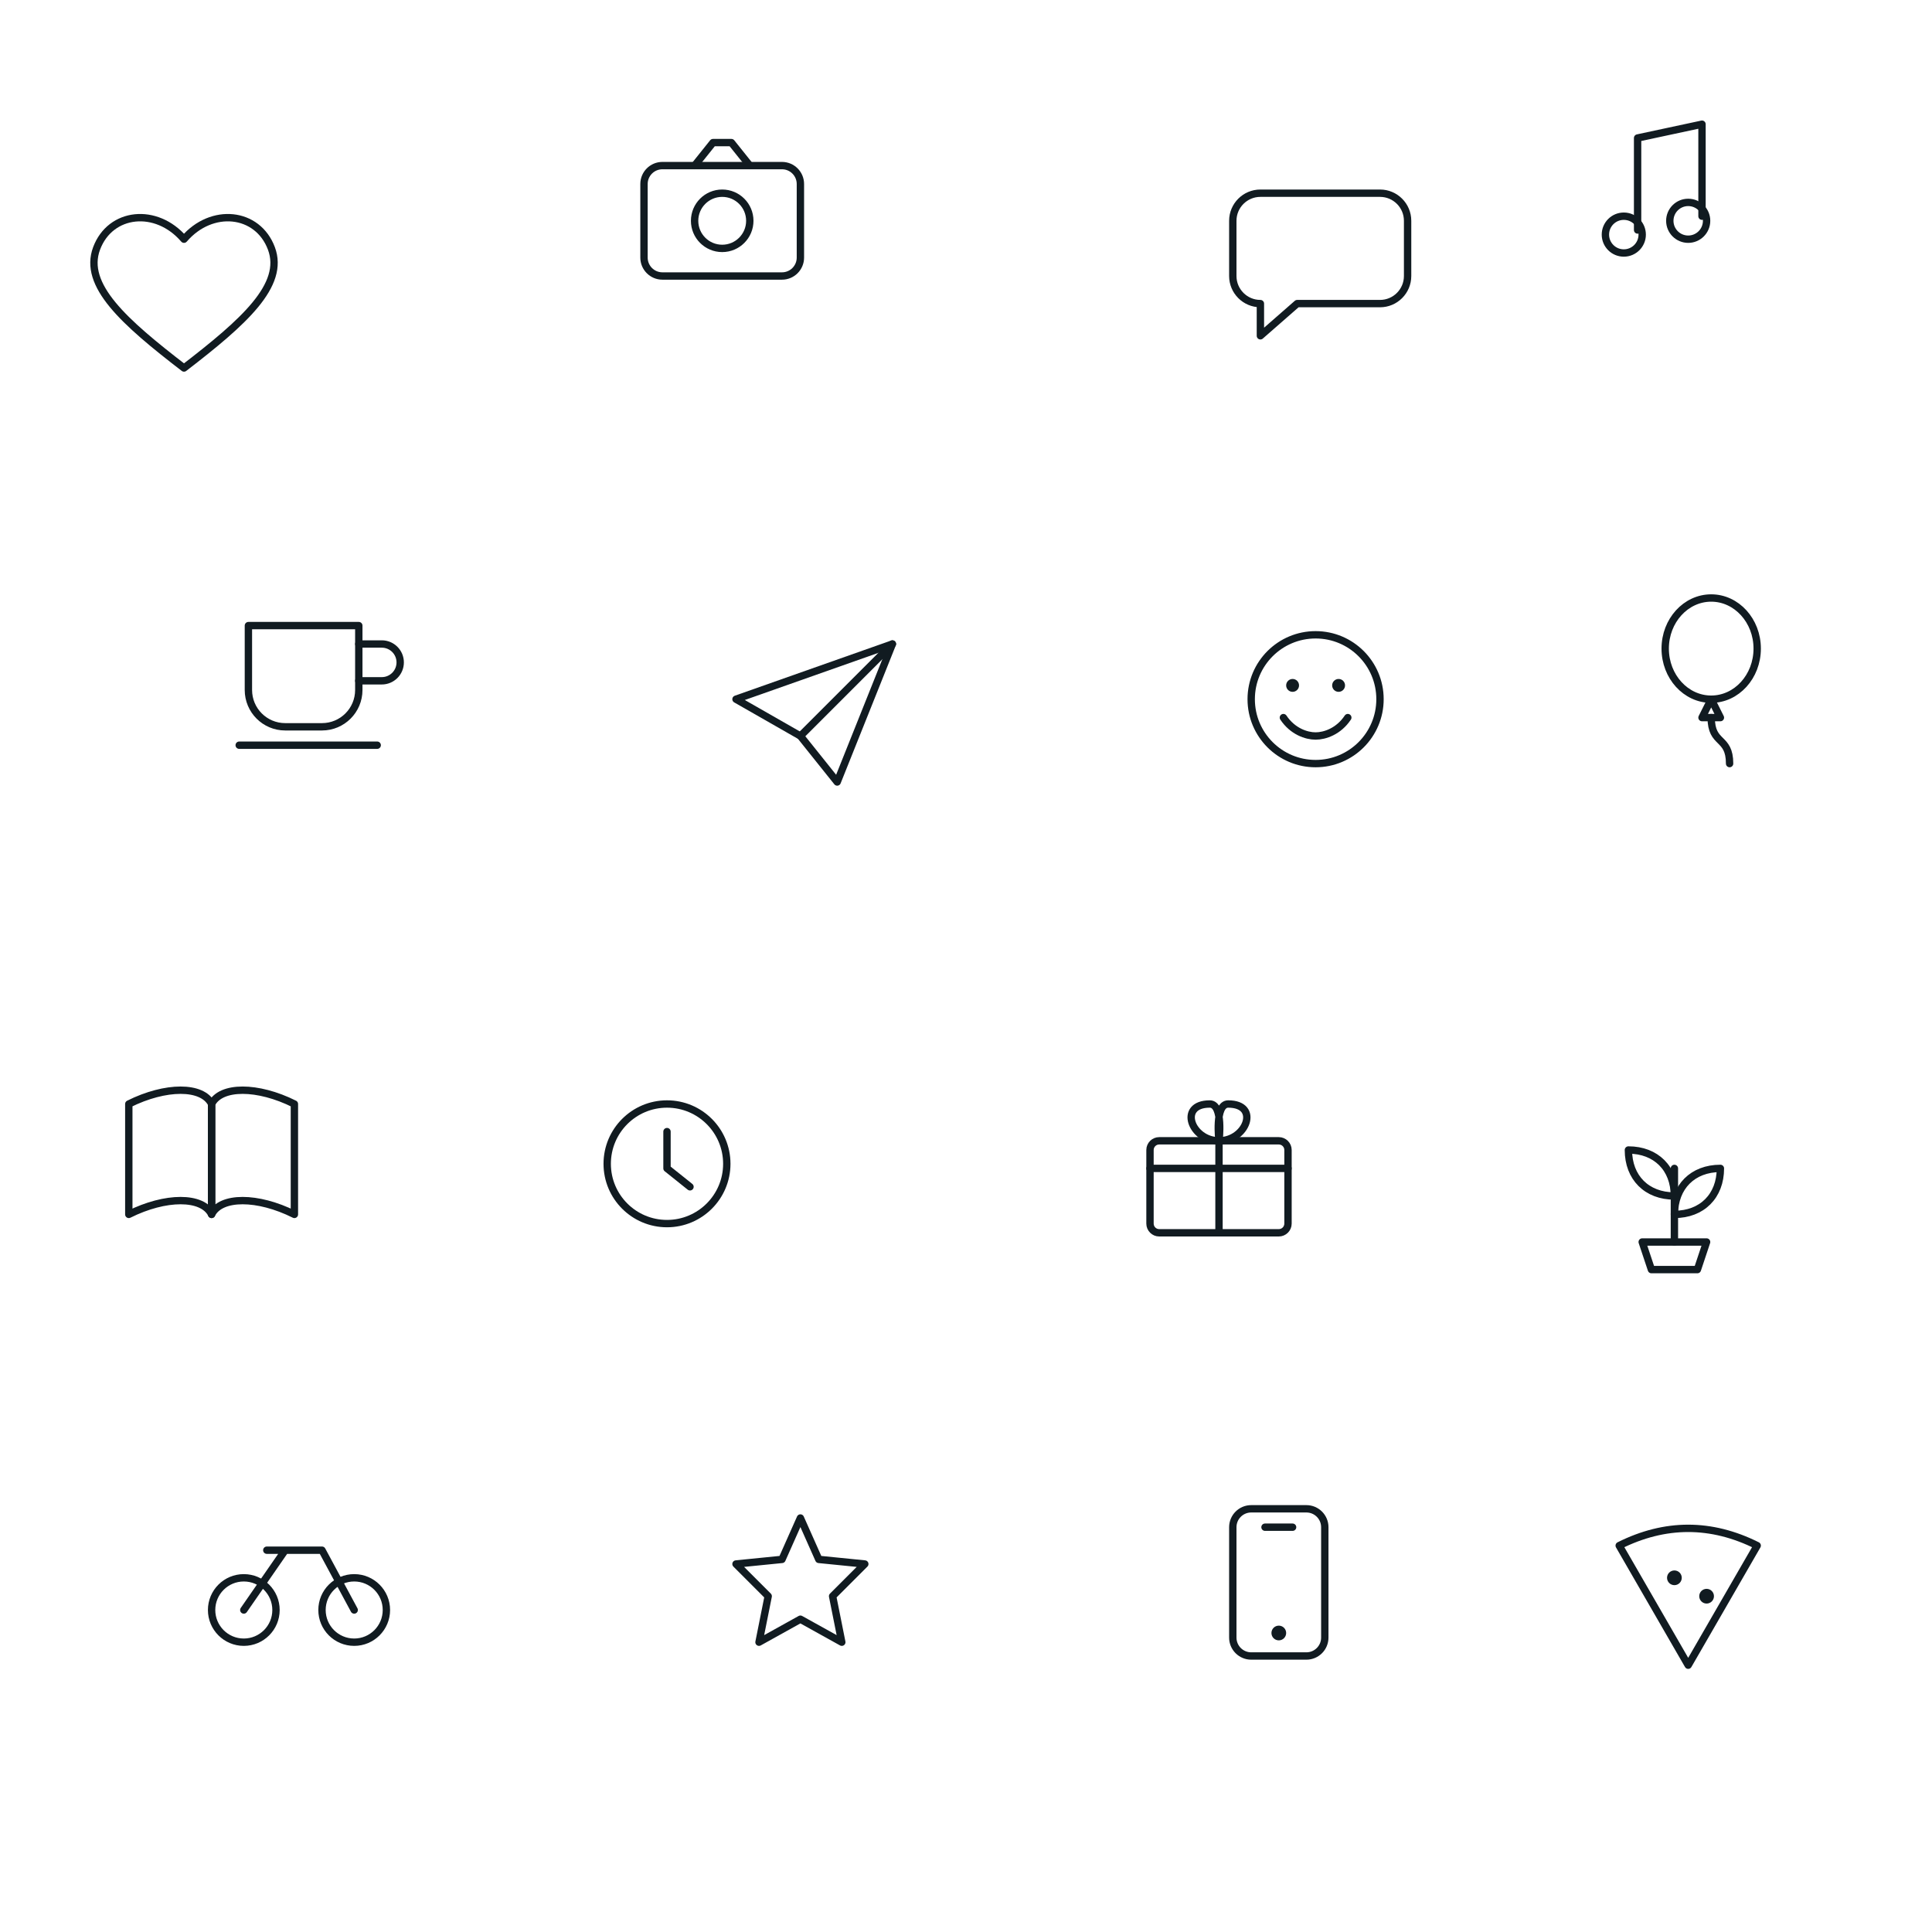
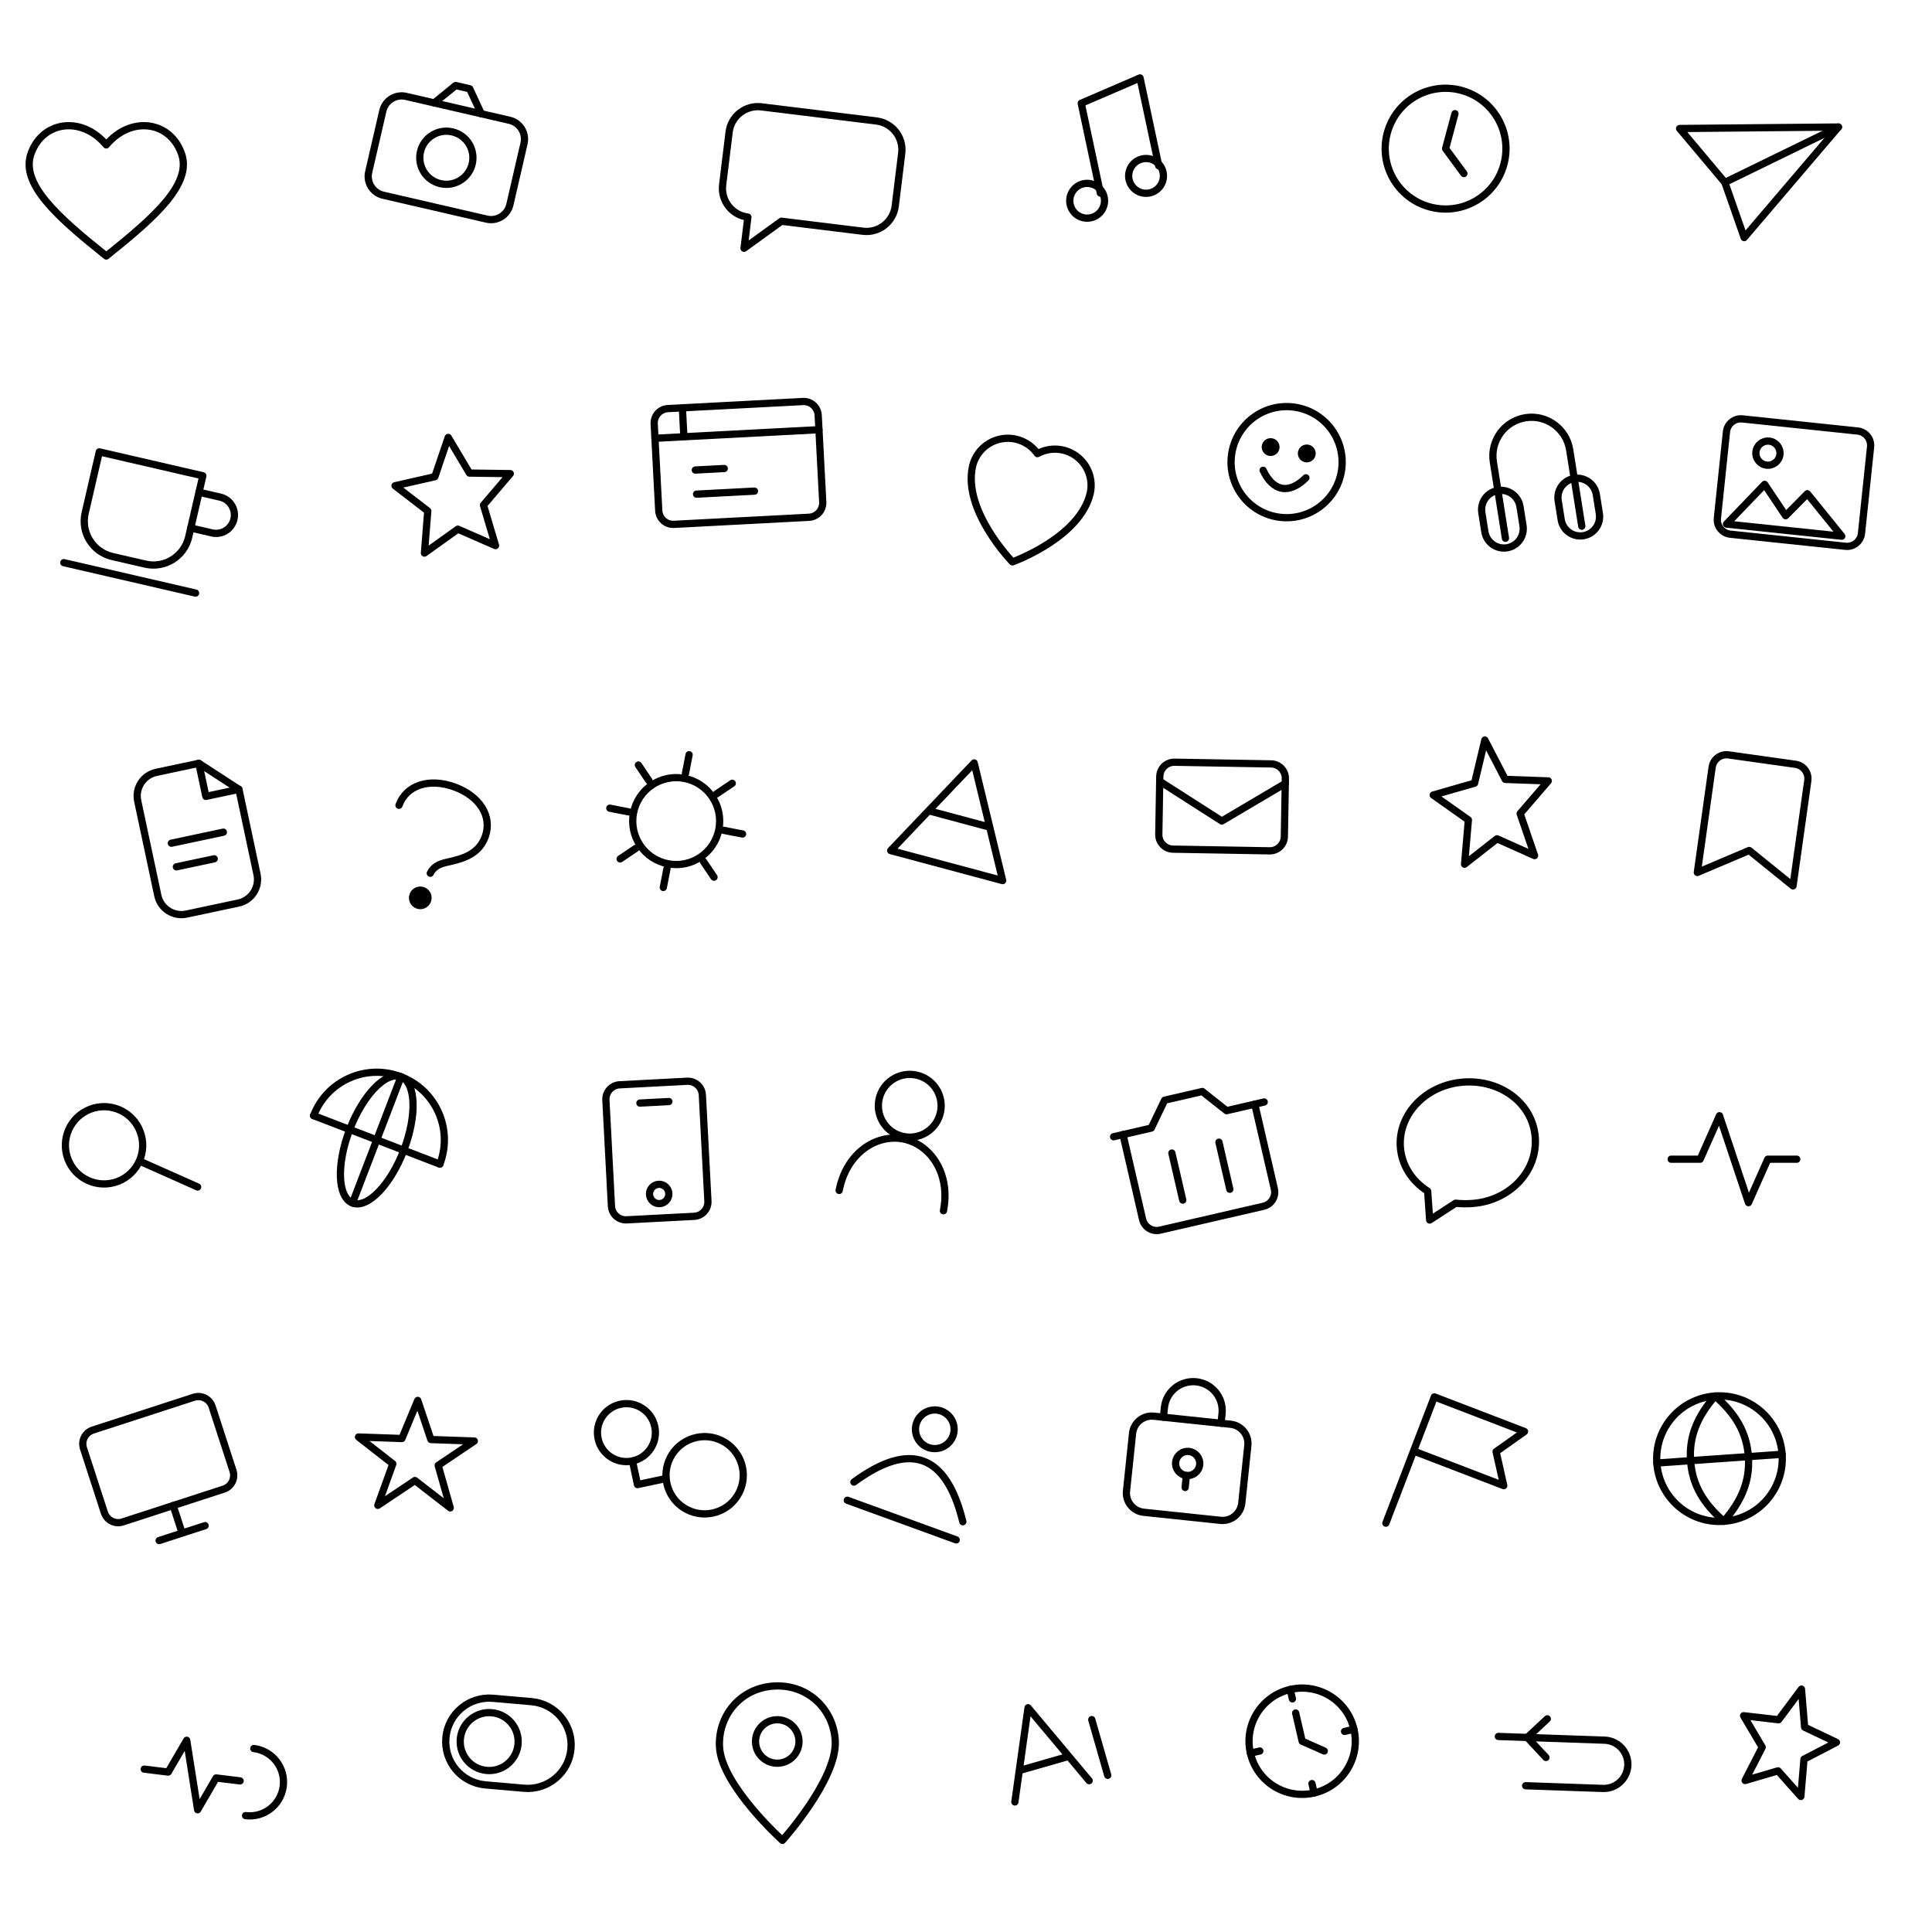
- <svg xmlns="http://www.w3.org/2000/svg" width="420" height="420" viewBox="0 0 420 420">
-   <g fill="none" stroke="#111b21" stroke-width="1.6" stroke-linecap="round" stroke-linejoin="round">
-     <path d="M40 52c-6-7-16-6-19 2-3 8 6 16 19 26 13-10 22-18 19-26-3-8-13-9-19-2z" />
-     <g transform="translate(140 30)">
-       <rect x="0" y="6" width="34" height="24" rx="4" />
-       <path d="M11 6l4-5h4l4 5" />
-       <circle cx="17" cy="18" r="6" />
+ <svg xmlns="http://www.w3.org/2000/svg" width="400" height="400" viewBox="0 0 400 400">
+   <g fill="none" stroke="#000" stroke-width="1.5" stroke-linecap="round" stroke-linejoin="round">
+     <path d="M22 30c-5-6-13-5-15.5 1.6C4 38 12 45 22 53c10-8 18-15 15.5-21.4C35 25 27 24 22 30z" />
+     <g transform="translate(78 16) rotate(13 14 14)">
+       <rect x="0" y="6" width="30" height="21" rx="4" />
+       <path d="M10 6l3.5-4.5h3L20 6" />
+       <circle cx="15" cy="16.5" r="5.5" />
    </g>
-     <g transform="translate(268 40)">
-       <path d="M0 8a6 6 0 016-6h26a6 6 0 016 6v12a6 6 0 01-6 6H14l-8 7v-7H6a6 6 0 01-6-6z" />
+     <g transform="translate(150 22) rotate(7 14 14)">
+       <path d="M0 7a6 6 0 016-6h24a6 6 0 016 6v11a6 6 0 01-6 6H13l-7 6.5V24H6a6 6 0 01-6-6z" />
    </g>
-     <g transform="translate(352 24)">
-       <path d="M4 26V6l14-3v20" />
-       <circle cx="1" cy="27" r="4" />
-       <circle cx="15" cy="24" r="4" />
+     <g transform="translate(222 14) rotate(-12 14 14)">
+       <path d="M3.5 24V5l13-2.6V21" />
+       <circle cx="0.5" cy="25" r="3.6" />
+       <circle cx="13.5" cy="22.5" r="3.6" />
    </g>
-     <g transform="translate(52 132)">
-       <path d="M2 4h24v14a8 8 0 01-8 8h-8a8 8 0 01-8-8z" />
-       <path d="M26 8h5a4 4 0 010 8h-5" />
-       <path d="M0 30h30" />
+     <g transform="translate(286 18) rotate(15 14 14)">
+       <circle cx="13" cy="13" r="12.5" />
+       <path d="M13 5.5V13l5 4" />
    </g>
-     <g transform="translate(160 140)">
-       <path d="M0 12L34 0 22 30l-8-10z" />
-       <path d="M14 20L34 0" />
+     <g transform="translate(346 20) rotate(19 14 14)">
+       <path d="M0 11L31 0 20 28l-7.5-9.5z" />
+       <path d="M12.5 18.5L31 0" />
    </g>
-     <g transform="translate(272 138)">
-       <circle cx="14" cy="14" r="14" />
-       <circle cx="9" cy="11" r="1.4" fill="#111b21" stroke="none" />
-       <circle cx="19" cy="11" r="1.4" fill="#111b21" stroke="none" />
-       <path d="M7 18c2 3 5 4 7 4s5-1 7-4" />
+     <g transform="translate(16 92) rotate(13 14 14)">
+       <path d="M2 4h22v13a7.5 7.5 0 01-7.5 7.5h-7A7.5 7.5 0 012 17z" />
+       <path d="M24 7.5h4.5a3.8 3.8 0 010 7.6H24" />
+       <path d="M0 28h28" />
    </g>
-     <g transform="translate(360 130)">
-       <path d="M12 0a10 11 0 010 22 10 11 0 010-22z" />
-       <path d="M12 22l-2 4h4z" />
-       <path d="M12 26c0 6 4 4 4 10" />
+     <g transform="translate(80 88) rotate(-6 14 14)">
+       <path d="M14 2.5l3.6 7.8 8.4 1-6.2 5.9 1.6 8.6L14 21.6 6.6 25.8l1.6-8.6L2 11.3l8.4-1z" />
    </g>
-     <g transform="translate(28 236)">
-       <path d="M0 4c8-4 16-4 18 0v24c-2-4-10-4-18 0z" />
-       <path d="M36 4c-8-4-16-4-18 0v24c2-4 10-4 18 0z" />
+     <g transform="translate(136 84) rotate(-3 14 14)">
+       <rect x="0" y="0" width="34" height="24" rx="3" />
+       <path d="M0 6h34M6 0v6" />
+       <path d="M8 13h6M8 18h12" />
    </g>
-     <g transform="translate(132 240)">
-       <circle cx="13" cy="13" r="13" />
-       <path d="M13 6v8l5 4" />
+     <g transform="translate(200 90) rotate(13 14 14)">
+       <path d="M12.5 27S0 19 0 9.5A7.5 7.5 0 0112.5 4 7.5 7.5 0 0125 9.5C25 19 12.5 27 12.5 27z" />
    </g>
-     <g transform="translate(250 240)">
-       <rect x="0" y="8" width="30" height="20" rx="2" />
-       <path d="M0 14h30M15 8v20" />
-       <path d="M15 8c-6 0-9-8-2-8 3 0 2 8 2 8zM15 8c6 0 9-8 2-8-3 0-2 8-2 8z" />
+     <g transform="translate(254 84) rotate(10 14 14)">
+       <circle cx="12" cy="12" r="11.5" />
+       <path d="M7.5 14.5c1.4 2 3 3 4.5 3s3.1-1 4.5-3" />
+       <circle cx="8.2" cy="9.5" r="1.1" fill="#000" />
+       <circle cx="15.8" cy="9.5" r="1.1" fill="#000" />
    </g>
-     <g transform="translate(354 244)">
-       <path d="M10 26V10" />
-       <path d="M10 16C4 16 0 12 0 6c6 0 10 4 10 10zM10 20c6 0 10-4 10-10-6 0-10 4-10 10z" />
-       <path d="M3 26h14l-2 6H5z" />
+     <g transform="translate(306 86) rotate(-9 14 14)">
+       <path d="M4 24V8a8 8 0 0116 0v16" />
+       <rect x="0" y="14" width="8" height="12" rx="4" />
+       <rect x="16" y="14" width="8" height="12" rx="4" />
    </g>
-     <g transform="translate(46 330)">
-       <circle cx="7" cy="20" r="7" />
-       <circle cx="31" cy="20" r="7" />
-       <path d="M7 20l9-13h8l7 13M12 7h8" />
+     <g transform="translate(358 90) rotate(6 14 14)">
+       <path d="M0 20l7-9 5 6 4-5 8 8z" />
+       <rect x="-2" y="-2" width="30" height="24" rx="3" />
+       <circle cx="7" cy="4.5" r="2.5" />
    </g>
-     <g transform="translate(160 330)">
-       <path d="M14 0l4 9 10 1-7 7 2 10-9-5-9 5 2-10-7-7 10-1z" />
+     <g transform="translate(24 158) rotate(-12 14 14)">
+       <path d="M6 26V6a5 5 0 015-5h9l7 7v18a5 5 0 01-5 5h-11a5 5 0 01-5-5z" />
+       <path d="M20 1v7h7" />
+       <path d="M11 16h11M11 21h8" />
    </g>
-     <g transform="translate(268 328)">
-       <rect x="0" y="0" width="20" height="32" rx="4" />
+     <g transform="translate(78 162) rotate(20 14 14)">
+       <path d="M2 8.5C2 4 6 1 11.5 1 17 1 21 4 21 8.5c0 4-3 6-5.5 7.6-1.6 1-2.4 1.9-2.6 3.4" />
+       <circle cx="12.7" cy="25" r="1.6" fill="#000" />
+     </g>
+     <g transform="translate(126 156) rotate(11 14 14)">
+       <circle cx="14" cy="14" r="9" />
+       <path d="M14 0v4M14 24v4M0 14h4M24 14h4M4.1 4.1l2.8 2.8M21.1 21.1l2.8 2.8M23.9 4.1l-2.8 2.8M6.9 21.1l-2.8 2.8" />
+     </g>
+     <g transform="translate(186 158) rotate(15 14 14)">
+       <path d="M0 22 L12 0 L24 22 Z" />
+       <path d="M6 12h12" />
+     </g>
+     <g transform="translate(240 154) rotate(1 14 14)">
+       <rect x="0" y="4" width="26" height="18" rx="3" />
+       <path d="M0 8l13 8 13-8" />
+     </g>
+     <g transform="translate(296 152) rotate(-7 14 14)">
+       <path d="M13 1l3.2 8.6L25 11l-6.6 6 1.9 9L13 21.6 5.7 26l1.9-9L1 11l8.8-1.4z" />
+     </g>
+     <g transform="translate(348 156) rotate(8 14 14)">
+       <path d="M5 26V4a3 3 0 013-3h14a3 3 0 013 3v22l-10-6z" />
+     </g>
+     <g transform="translate(14 226) rotate(-21 14 14)">
+       <circle cx="9" cy="9" r="8" />
+       <path d="M15 15l9 9" />
+     </g>
+     <g transform="translate(64 222) rotate(21 14 14)">
+       <path d="M0 14a14 14 0 0128 0" />
+       <path d="M0 14h28" />
+       <path d="M14 0v28" />
+       <ellipse cx="14" cy="14" rx="6" ry="14" />
+     </g>
+     <g transform="translate(126 224) rotate(-3 14 14)">
+       <rect x="0" y="0" width="20" height="28" rx="3" />
      <path d="M7 4h6" />
-       <circle cx="10" cy="27" r="1.6" fill="#111b21" stroke="none" />
+       <circle cx="10" cy="23" r="2" />
    </g>
-     <g transform="translate(352 332)">
-       <path d="M0 4c10-5 20-5 30 0L15 30z" />
-       <circle cx="12" cy="11" r="1.6" fill="#111b21" stroke="none" />
-       <circle cx="19" cy="15" r="1.6" fill="#111b21" stroke="none" />
+     <g transform="translate(174 222) rotate(11 14 14)">
+       <path d="M2 27c0-8 5.4-13 11-13s11 5 11 13" />
+       <circle cx="13" cy="7" r="6.5" />
+     </g>
+     <g transform="translate(232 226) rotate(-13 14 14)">
+       <path d="M0 6h8l4-5h8l4 5h8" />
+       <path d="M2 6v18a3 3 0 003 3h22a3 3 0 003-3V6" />
+       <path d="M11 12v10M21 12v10" />
+     </g>
+     <g transform="translate(290 224) rotate(-4 14 14)">
+       <path d="M14 0C6.3 0 0 5.6 0 12.5c0 3.8 1.9 7.2 5 9.5V28l5.6-3.1c1.1.2 2.2.3 3.4.3 7.7 0 14-5.6 14-12.7S21.7 0 14 0z" />
+     </g>
+     <g transform="translate(346 228) rotate(0 14 14)">
+       <path d="M0 12h6l4-9 6 18 4-9h6" />
+     </g>
+     <g transform="translate(20 292) rotate(-18 14 14)">
+       <rect x="0" y="0" width="28" height="20" rx="3" />
+       <path d="M9 26h10M14 20v6" />
+     </g>
+     <g transform="translate(74 290) rotate(2 14 14)">
+       <path d="M12 0l3 8h9l-7.3 5.3 2.8 8.7L12 16.6 4.5 22l2.8-8.7L0 8h9z" />
+     </g>
+     <g transform="translate(124 288) rotate(-12 14 14)">
+       <circle cx="7" cy="7" r="6" />
+       <circle cx="21" cy="19" r="8" />
+       <path d="M7 13v5h6" />
+     </g>
+     <g transform="translate(178 292) rotate(20 14 14)">
+       <path d="M0 20c4-6 8-9 12-9s8 3 12 9" />
+       <circle cx="12" cy="4" r="4" />
+       <path d="M0 24h24" />
+     </g>
+     <g transform="translate(232 288) rotate(6 14 14)">
+       <rect x="2" y="6" width="24" height="20" rx="4" />
+       <path d="M8 6V4a6 6 0 0112 0v2" />
+       <circle cx="14" cy="15" r="2.5" />
+       <path d="M14 17.5V20" />
+     </g>
+     <g transform="translate(288 290) rotate(21 14 14)">
+       <path d="M4 24V2h20l-4 6 4 6H4" />
+       <path d="M4 24v6" />
+     </g>
+     <g transform="translate(342 288) rotate(-4 14 14)">
+       <circle cx="14" cy="14" r="13" />
+       <path d="M1 14h26M14 1c4 4 6 8 6 13s-2 9-6 13c-4-4-6-8-6-13s2-9 6-13z" />
+     </g>
+     <g transform="translate(30 352) rotate(7 14 14)">
+       <path d="M0 16h5l3-7 4 14 3-7h5" />
+       <path d="M22 9a7 7 0 010 14" />
+     </g>
+     <g transform="translate(92 350) rotate(5 14 14)">
+       <rect x="0" y="2" width="26" height="18" rx="9" />
+       <circle cx="9" cy="11" r="6" />
+     </g>
+     <g transform="translate(148 348) rotate(-3 14 14)">
+       <path d="M13 1C6 1 1 6.5 1 13c0 8 12 20 12 20s12-12 12-20C25 6.5 20 1 13 1z" />
+       <circle cx="13" cy="12.5" r="4.5" />
+     </g>
+     <g transform="translate(206 350) rotate(-16 14 14)">
+       <path d="M2 20L10 2l8 18" />
+       <path d="M5 14h10" />
+       <path d="M22 8v12" />
+     </g>
+     <g transform="translate(258 348) rotate(-13 14 14)">
+       <circle cx="12" cy="12" r="11" />
+       <path d="M12 6v6l4 3" />
+       <path d="M12 1v2M12 21v2M1 12h2M21 12h2" />
+     </g>
+     <g transform="translate(310 352) rotate(2 14 14)">
+       <path d="M0 8h22a5 5 0 010 10H6" />
+       <path d="M10 4l-4 4 4 4" />
+     </g>
+     <g transform="translate(358 350) rotate(16 14 14)">
+       <path d="M11 0l2.8 7.4L21 8.6l-5.5 5.2 1.5 7.6L11 17.6 5 21.4l1.5-7.6L1 8.6l7.2-1.2z" />
    </g>
  </g>
</svg>
